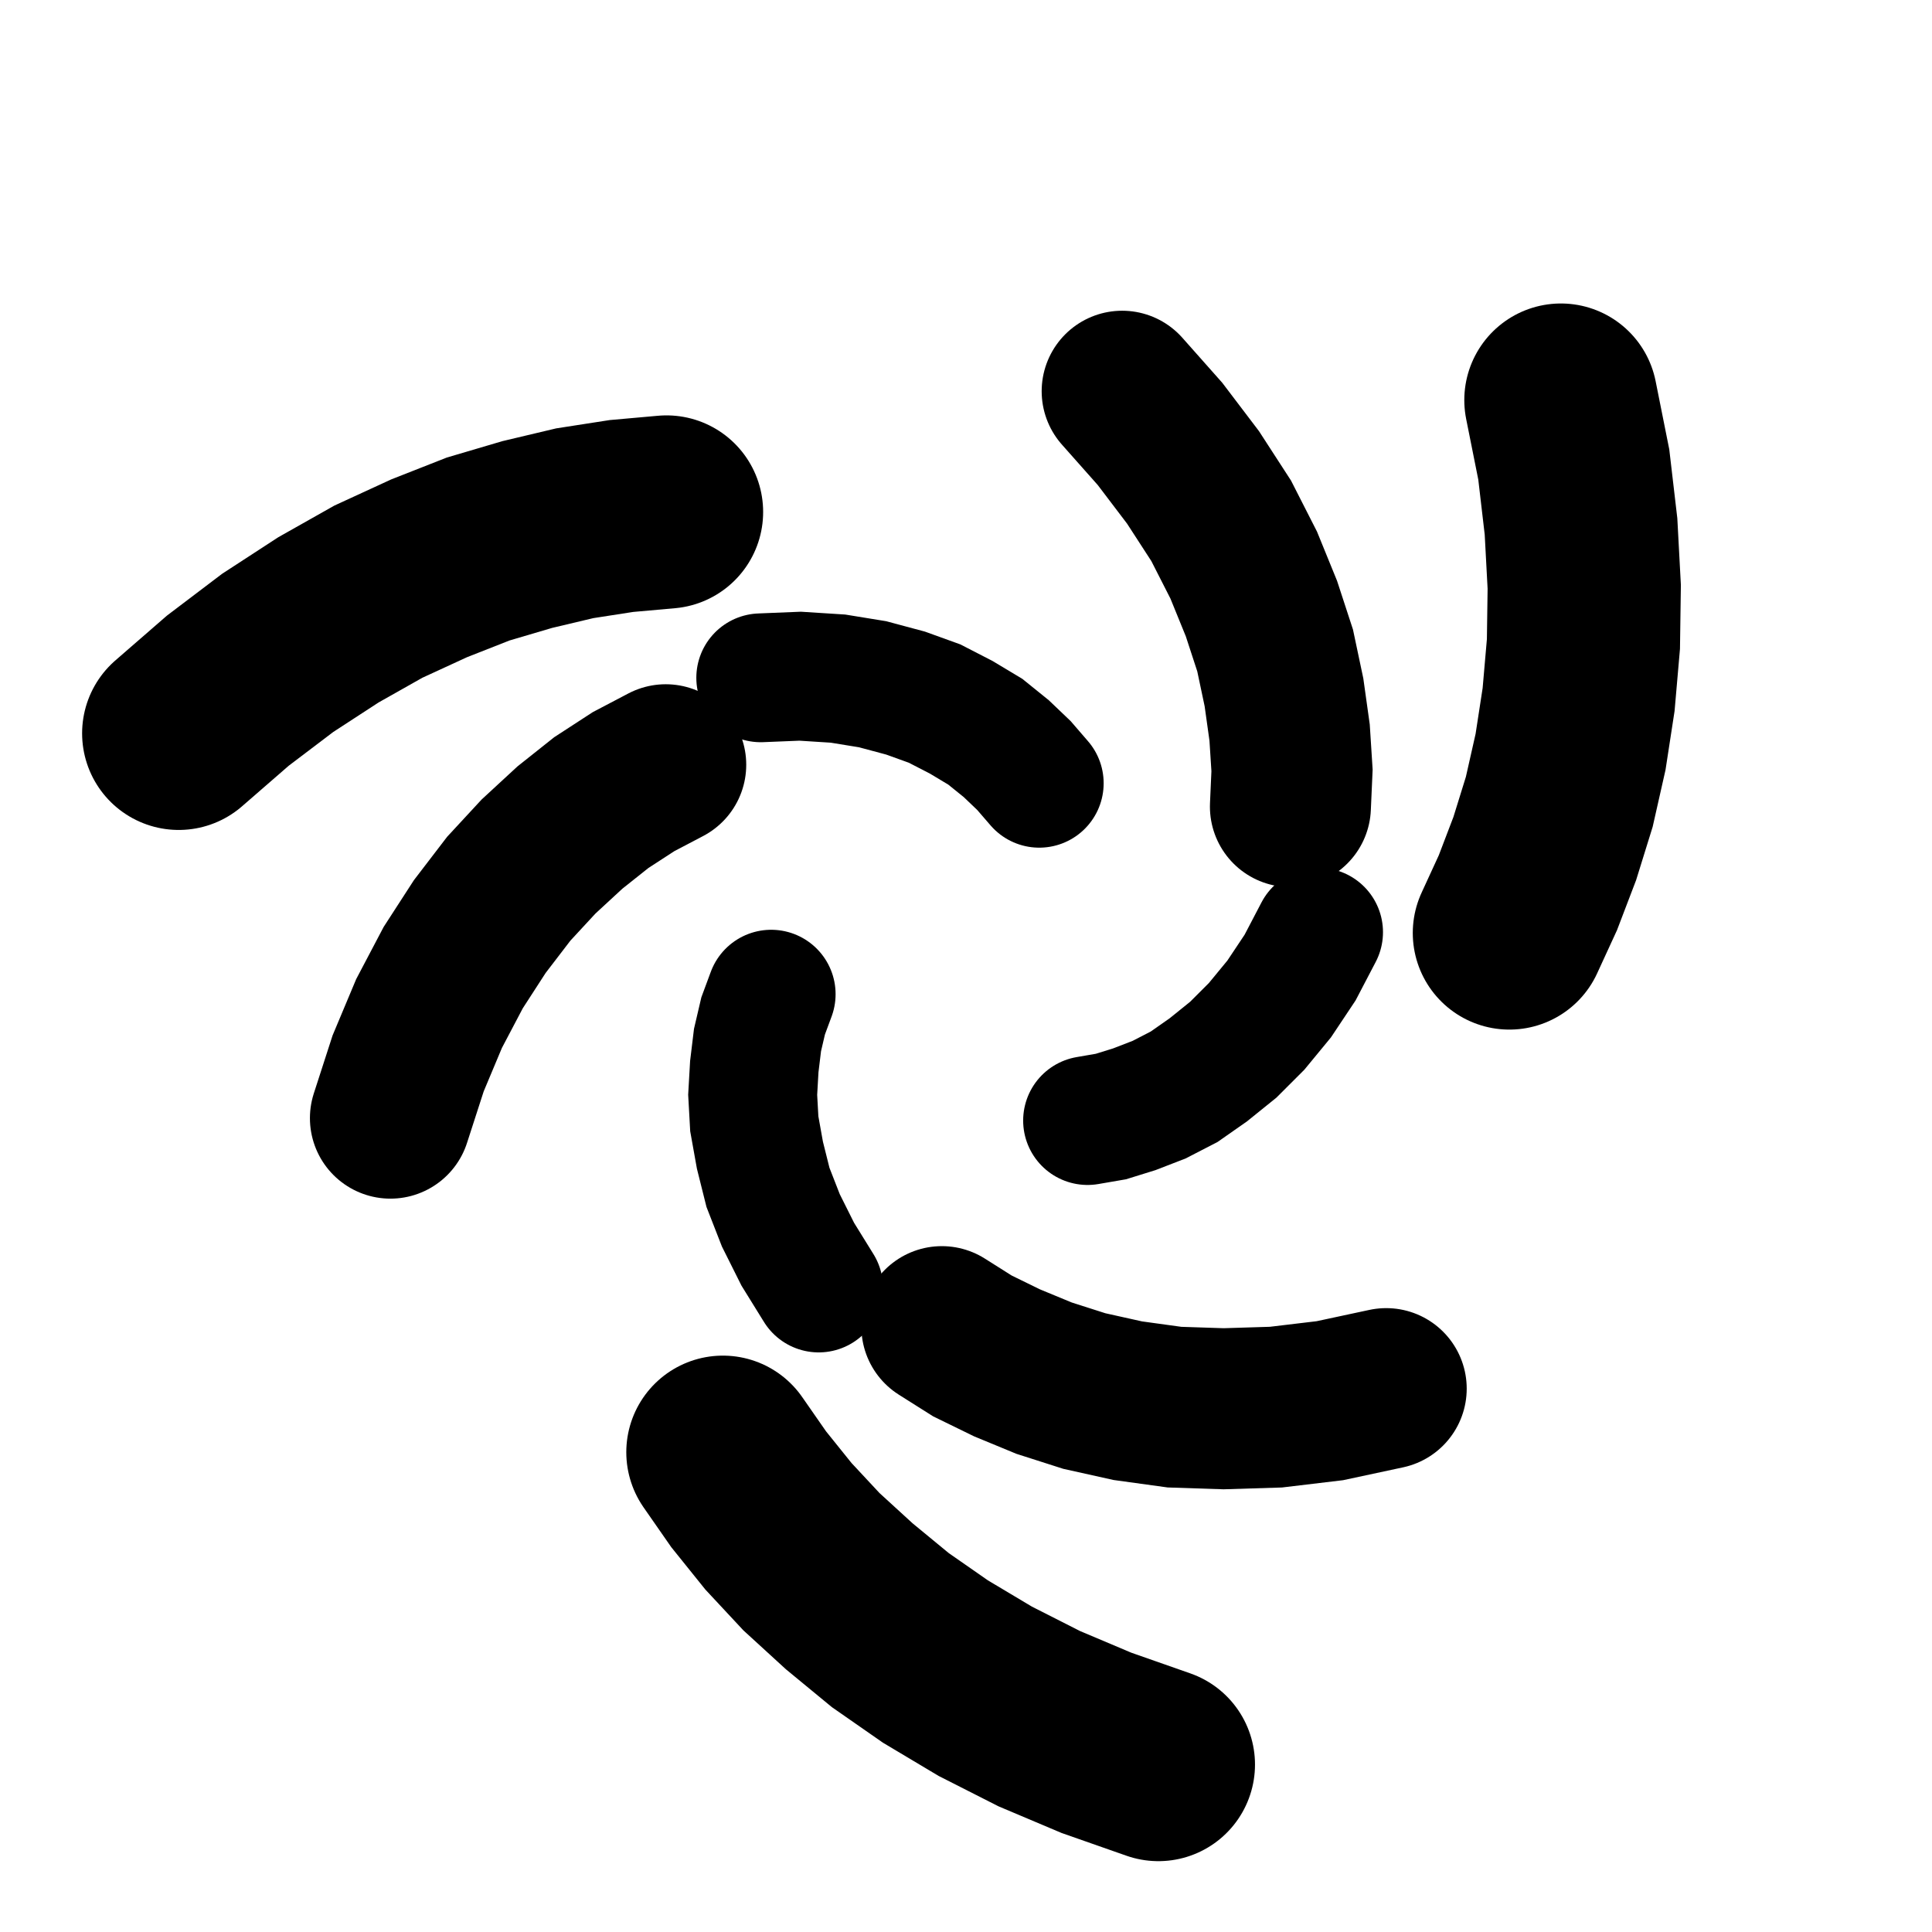
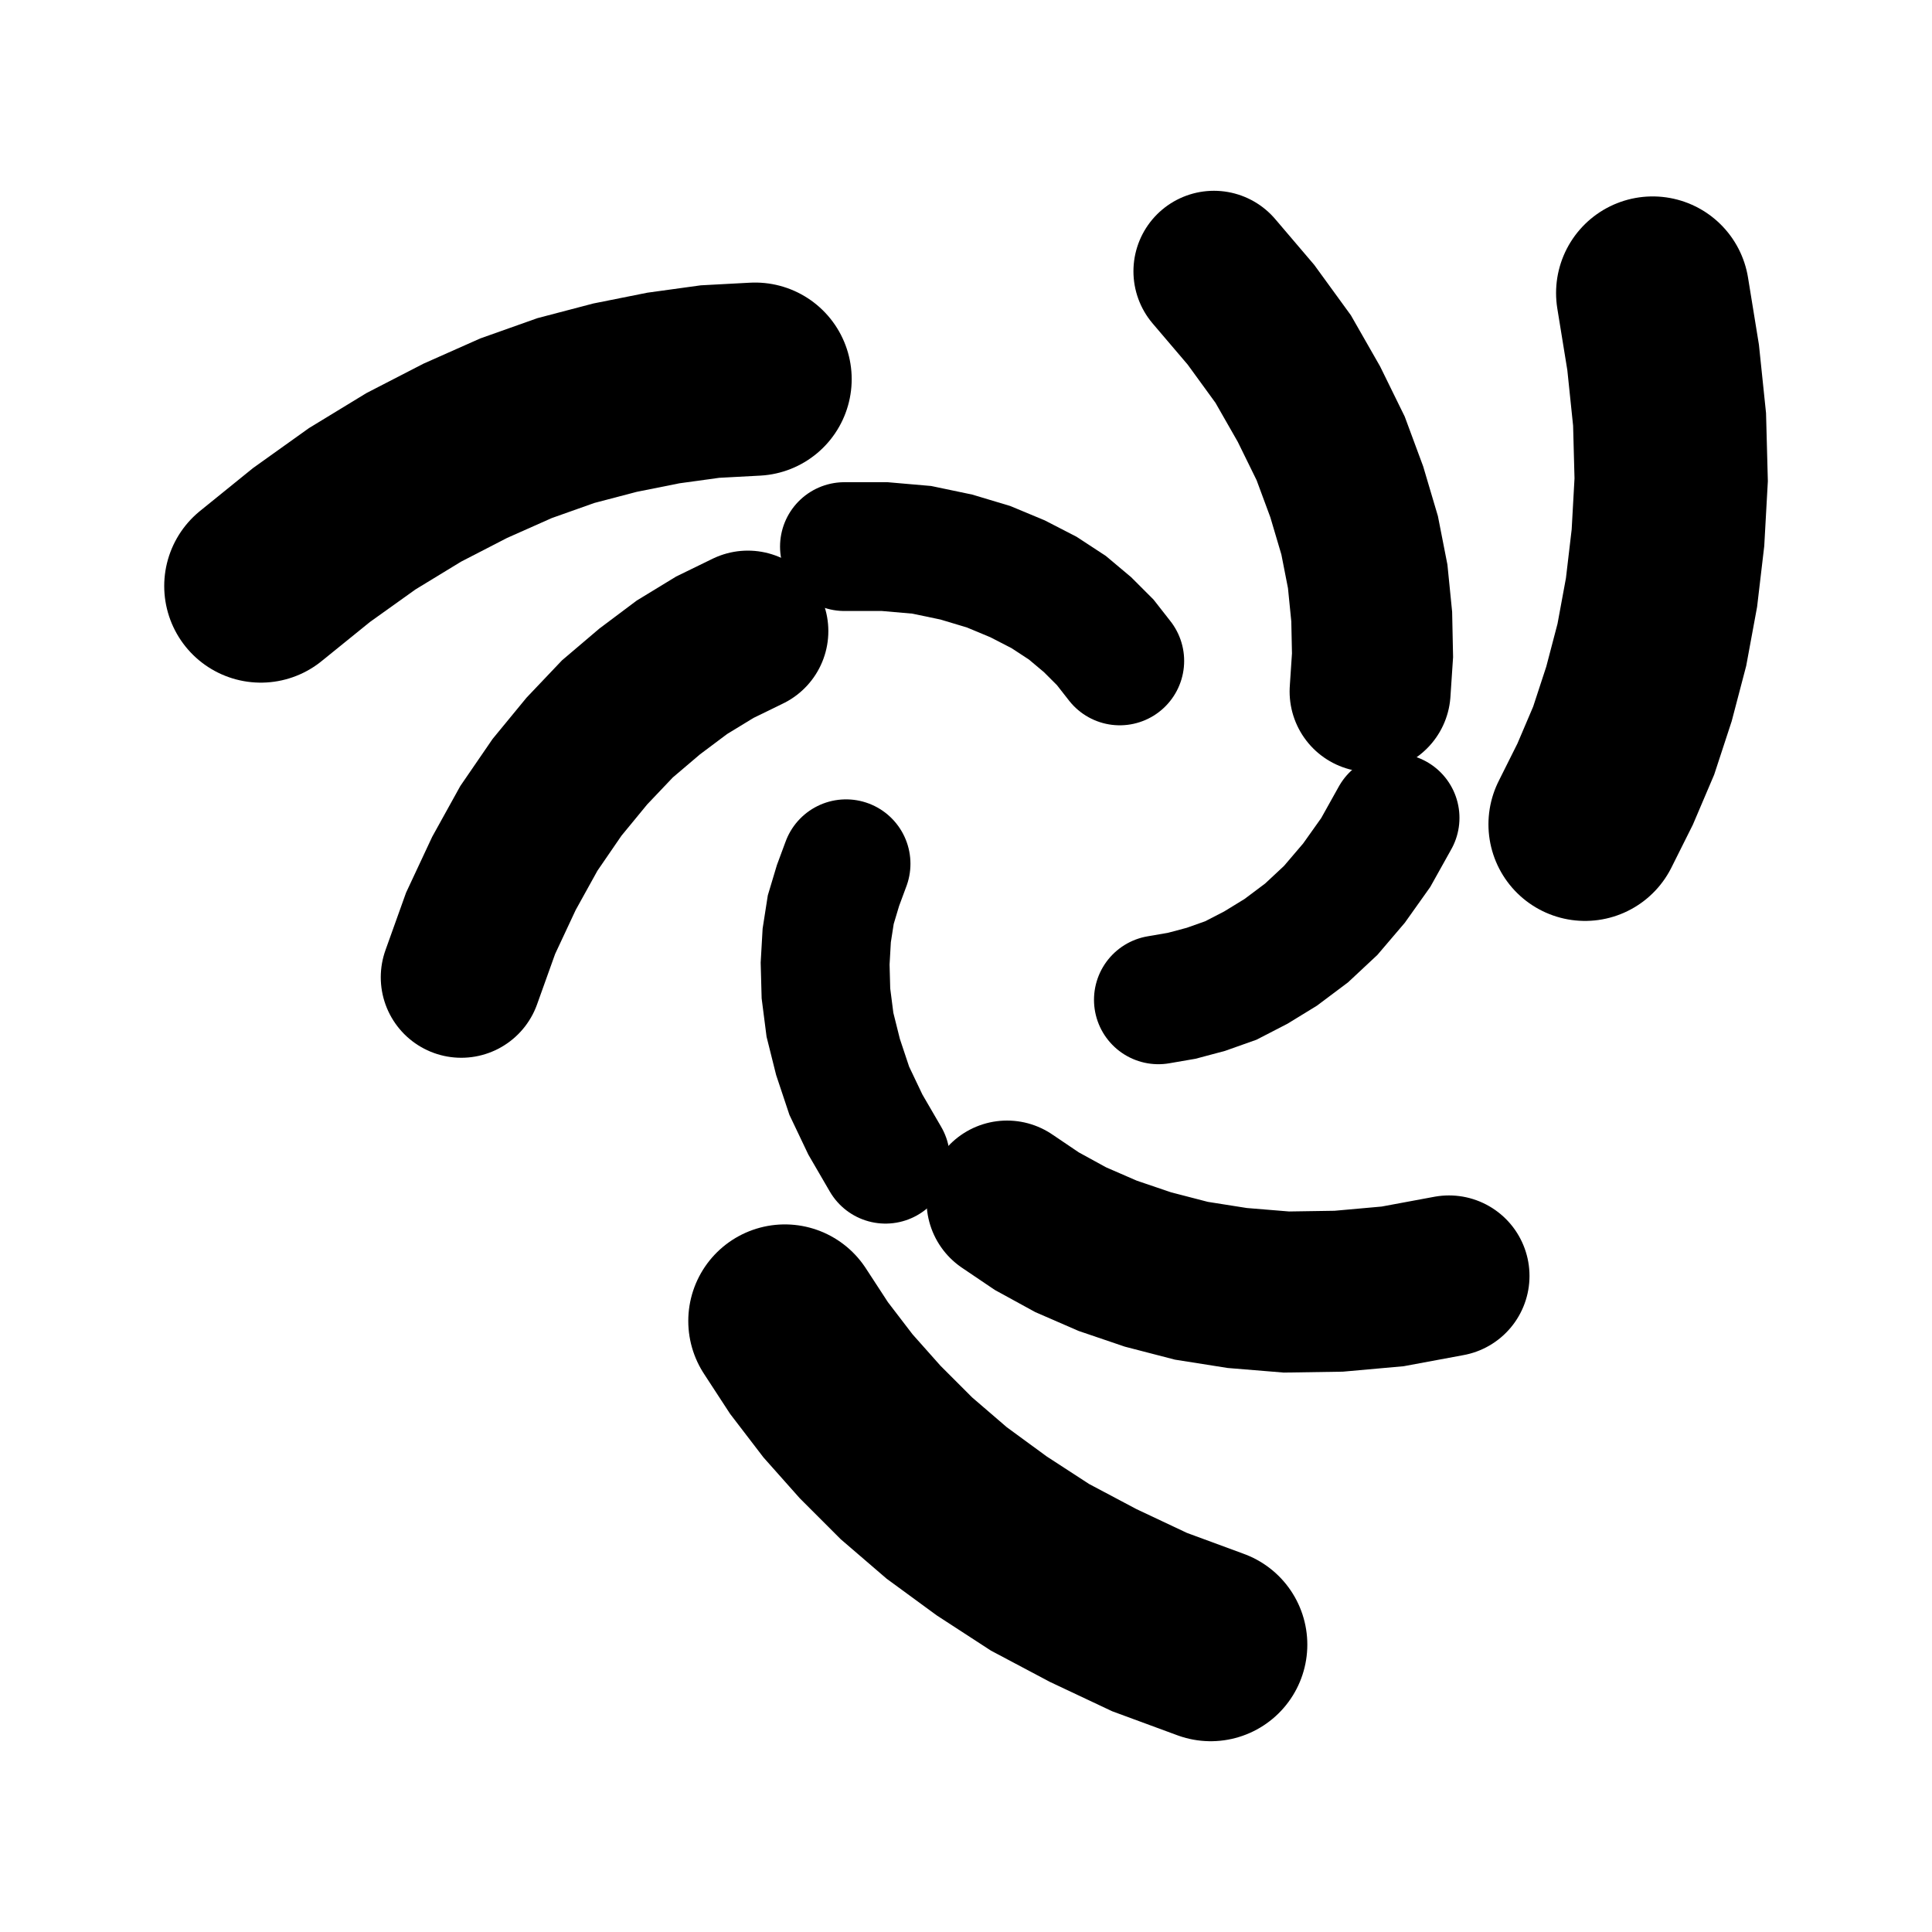
<svg xmlns="http://www.w3.org/2000/svg" viewBox="0 0 24 24" fill="none" stroke-linecap="round">
-   <path d="M9.45,8.42 L9.94,8.40 L10.41,8.43 L10.84,8.50 L11.25,8.61 L11.61,8.74 L11.94,8.91 L12.24,9.09 L12.50,9.30 L12.72,9.51 L12.91,9.73" stroke="currentColor" stroke-width="1.6" />
-   <path d="M13.94,4.86 L14.41,5.39 L14.82,5.93 L15.17,6.47 L15.45,7.02 L15.67,7.56 L15.84,8.08 L15.95,8.60 L16.02,9.10 L16.05,9.57 L16.03,10.02" stroke="currentColor" stroke-width="2.0" />
-   <path d="M19.39,4.97 L19.55,5.77 L19.64,6.54 L19.68,7.29 L19.67,8.00 L19.61,8.69 L19.51,9.34 L19.37,9.96 L19.19,10.54 L18.98,11.09 L18.75,11.59" stroke="currentColor" stroke-width="2.4" />
-   <path d="M16.38,11.58 L16.15,12.02 L15.89,12.41 L15.61,12.75 L15.32,13.04 L15.01,13.29 L14.71,13.50 L14.40,13.66 L14.09,13.78 L13.80,13.87 L13.51,13.92" stroke="currentColor" stroke-width="1.6" />
-   <path d="M17.22,17.25 L16.52,17.40 L15.85,17.48 L15.20,17.50 L14.59,17.48 L14.01,17.40 L13.47,17.28 L12.97,17.12 L12.51,16.93 L12.08,16.72 L11.70,16.48" stroke="currentColor" stroke-width="2.0" />
-   <path d="M14.39,21.92 L13.62,21.65 L12.91,21.35 L12.24,21.01 L11.62,20.64 L11.06,20.25 L10.55,19.83 L10.08,19.40 L9.67,18.96 L9.30,18.50 L8.98,18.04" stroke="currentColor" stroke-width="2.4" />
-   <path d="M10.17,16.00 L9.91,15.58 L9.70,15.16 L9.54,14.75 L9.44,14.35 L9.37,13.96 L9.35,13.60 L9.37,13.25 L9.41,12.92 L9.48,12.62 L9.58,12.35" stroke="currentColor" stroke-width="1.6" />
-   <path d="M4.85,13.89 L5.07,13.21 L5.33,12.59 L5.63,12.02 L5.96,11.51 L6.32,11.04 L6.69,10.64 L7.08,10.28 L7.47,9.97 L7.87,9.71 L8.27,9.50" stroke="currentColor" stroke-width="2.0" />
-   <path d="M2.22,9.11 L2.83,8.58 L3.45,8.11 L4.08,7.70 L4.70,7.35 L5.33,7.06 L5.94,6.82 L6.55,6.64 L7.14,6.50 L7.72,6.41 L8.28,6.36" stroke="currentColor" stroke-width="2.4" />
+   <path d="M11.00,14.40 L10.75,13.97 L10.55,13.55 L10.41,13.13 L10.31,12.73 L10.26,12.34 L10.25,11.97 L10.27,11.62 L10.32,11.30 L10.41,11.00 L10.51,10.73" stroke="currentColor" stroke-width="1.6" />
+   <path d="M5.73,12.14 L5.97,11.47 L6.26,10.85 L6.57,10.29 L6.92,9.78 L7.29,9.33 L7.67,8.93 L8.07,8.59 L8.47,8.29 L8.88,8.04 L9.29,7.84" stroke="currentColor" stroke-width="2.0" />
+   <path d="M3.24,7.28 L3.87,6.77 L4.50,6.32 L5.14,5.93 L5.78,5.60 L6.41,5.32 L7.03,5.10 L7.64,4.94 L8.24,4.82 L8.82,4.74 L9.38,4.71" stroke="currentColor" stroke-width="2.4" />
+   <path d="M10.49,6.79 L10.99,6.79 L11.45,6.83 L11.88,6.92 L12.28,7.04 L12.64,7.19 L12.97,7.36 L13.26,7.55 L13.51,7.76 L13.73,7.98 L13.91,8.21" stroke="currentColor" stroke-width="1.6" />
+   <path d="M15.08,3.37 L15.54,3.91 L15.94,4.46 L16.26,5.02 L16.53,5.57 L16.73,6.11 L16.89,6.65 L16.99,7.16 L17.04,7.66 L17.05,8.14 L17.02,8.59" stroke="currentColor" stroke-width="2.0" />
+   <path d="M20.53,3.64 L20.66,4.44 L20.74,5.21 L20.76,5.96 L20.72,6.68 L20.64,7.36 L20.52,8.01 L20.36,8.62 L20.17,9.20 L19.94,9.74 L19.69,10.24" stroke="currentColor" stroke-width="2.4" />
+   <path d="M17.33,10.16 L17.09,10.59 L16.82,10.97 L16.53,11.31 L16.23,11.59 L15.91,11.83 L15.60,12.02 L15.29,12.18 L14.98,12.29 L14.68,12.37 L14.39,12.42" stroke="currentColor" stroke-width="1.6" />
+   <path d="M18.00,15.85 L17.30,15.98 L16.63,16.04 L15.98,16.05 L15.37,16.00 L14.80,15.91 L14.26,15.77 L13.76,15.60 L13.30,15.40 L12.88,15.17 L12.51,14.92" stroke="currentColor" stroke-width="2.0" />
+   <path d="M15.04,20.43 L14.28,20.15 L13.58,19.82 L12.92,19.47 L12.32,19.08 L11.76,18.67 L11.26,18.24 L10.81,17.79 L10.41,17.34 L10.05,16.87 L9.75,16.41" stroke="currentColor" stroke-width="2.4" />
</svg>
